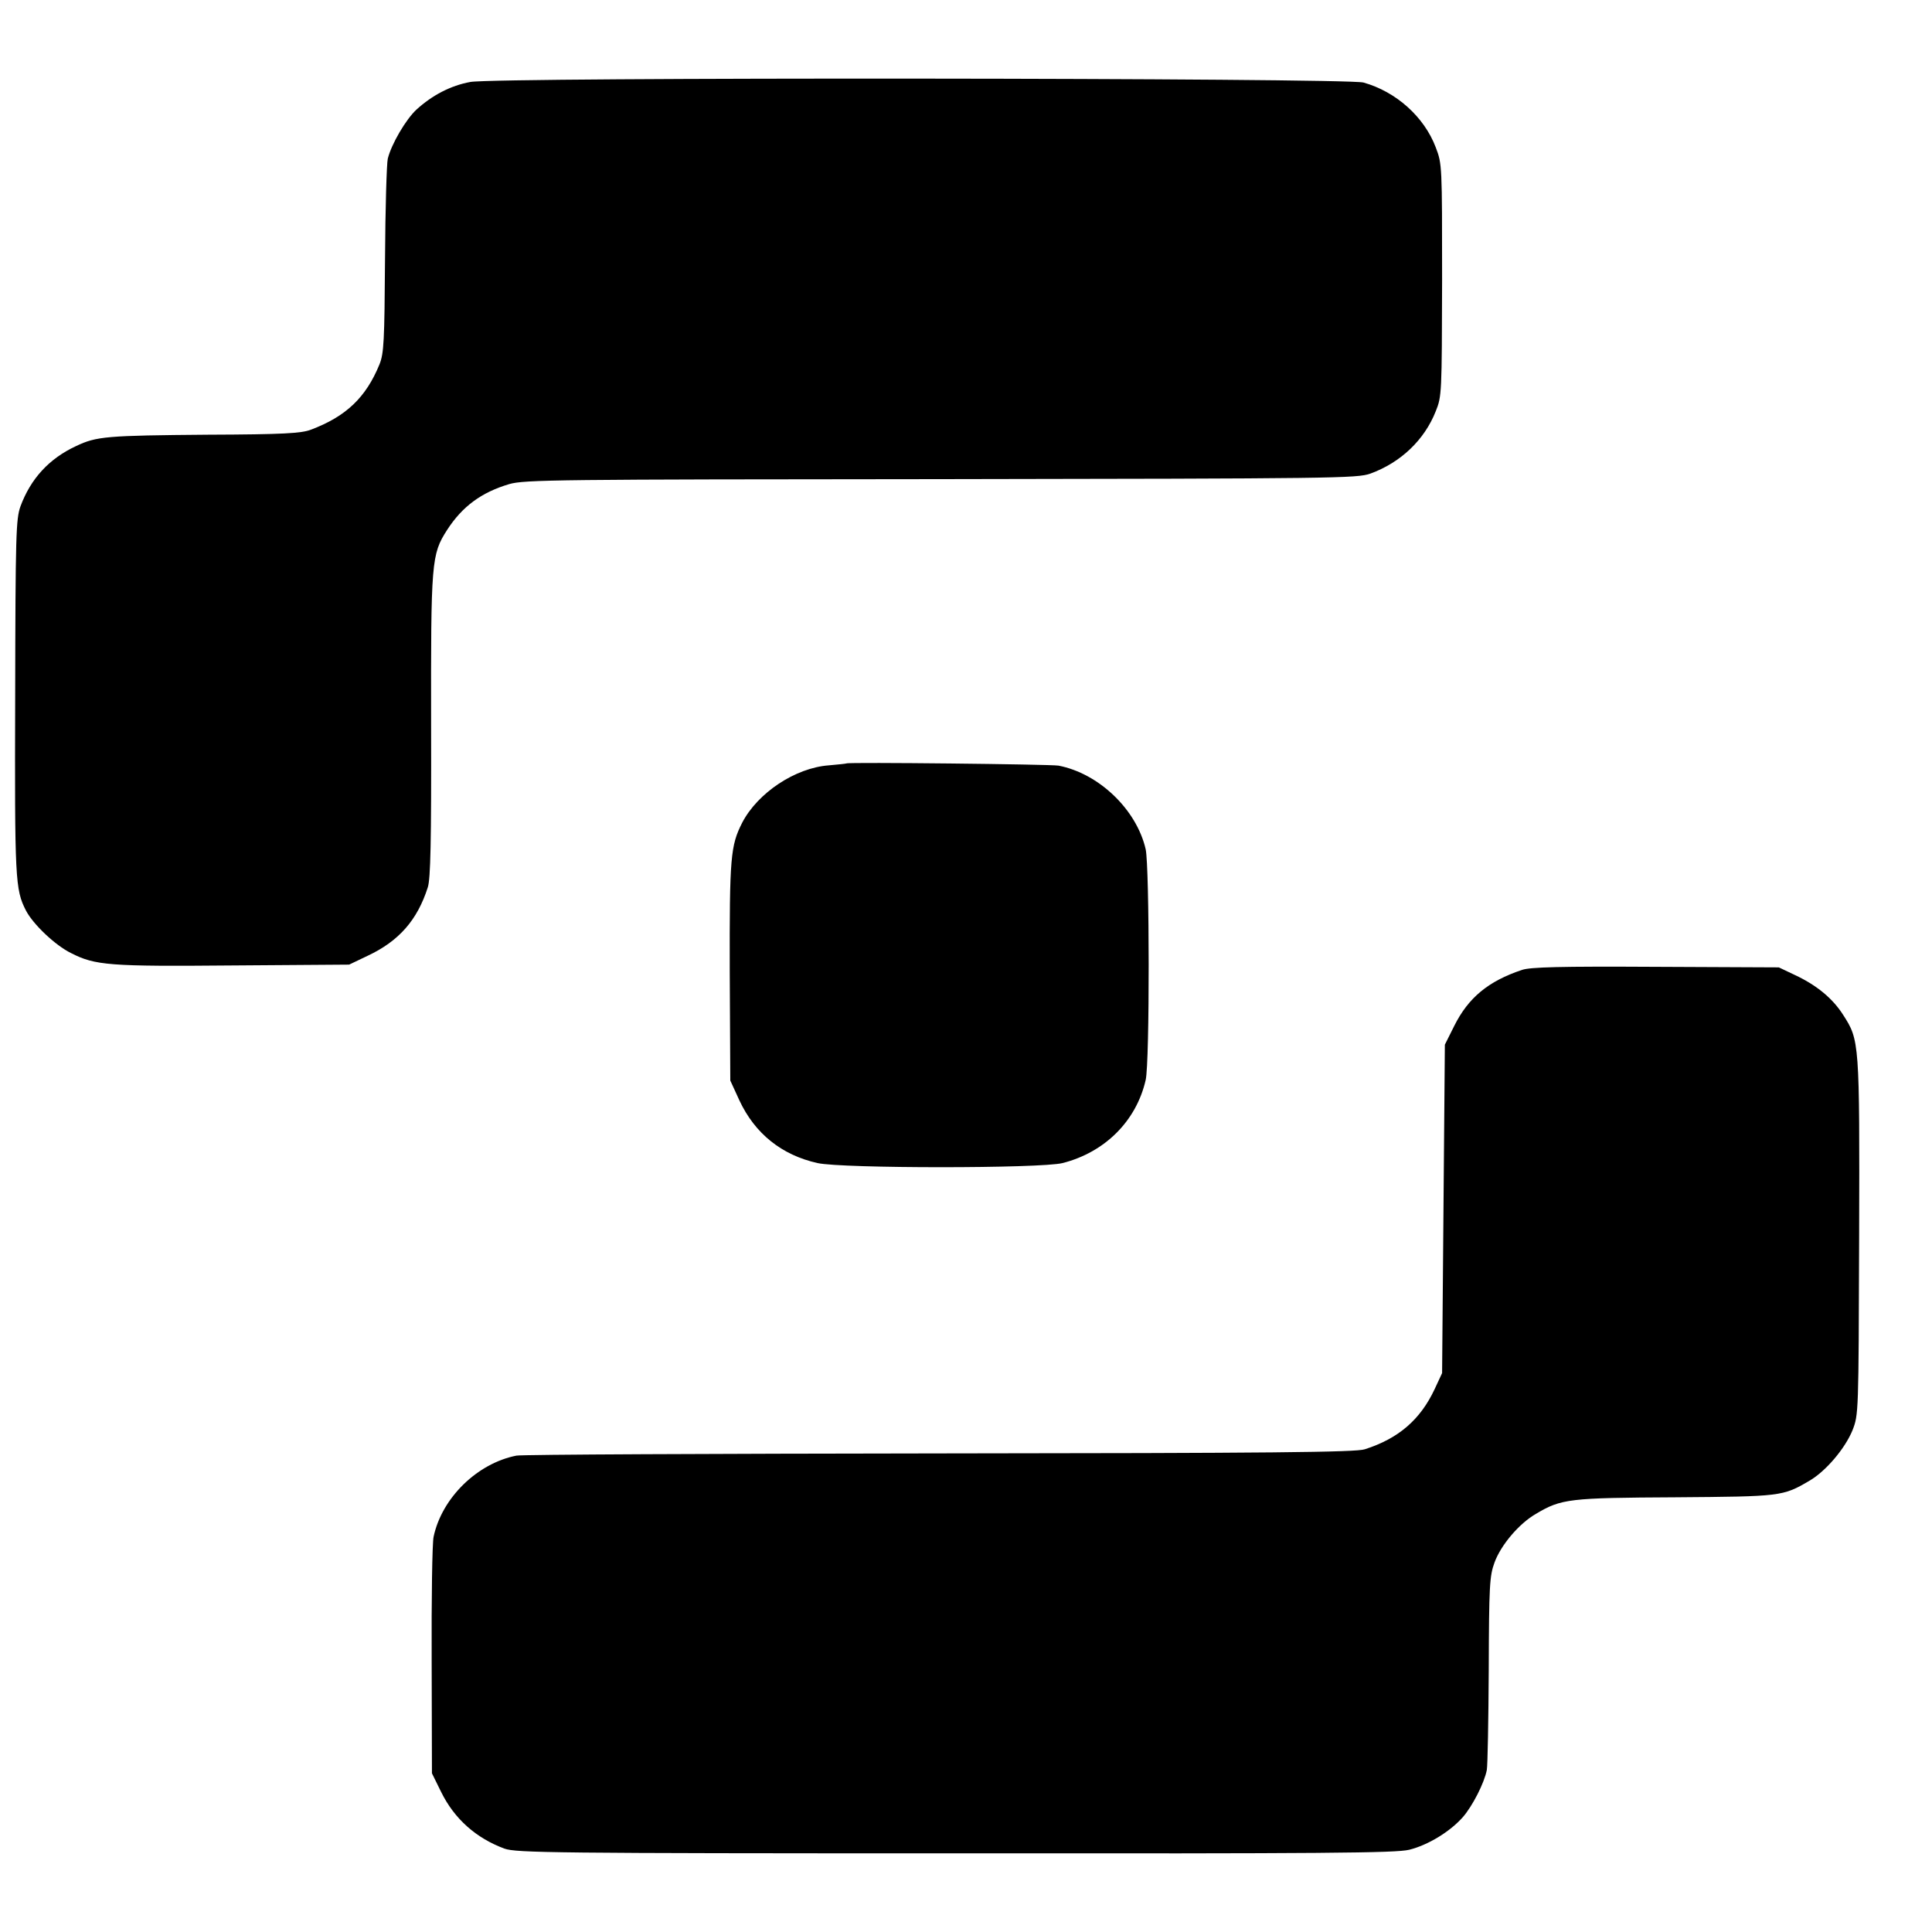
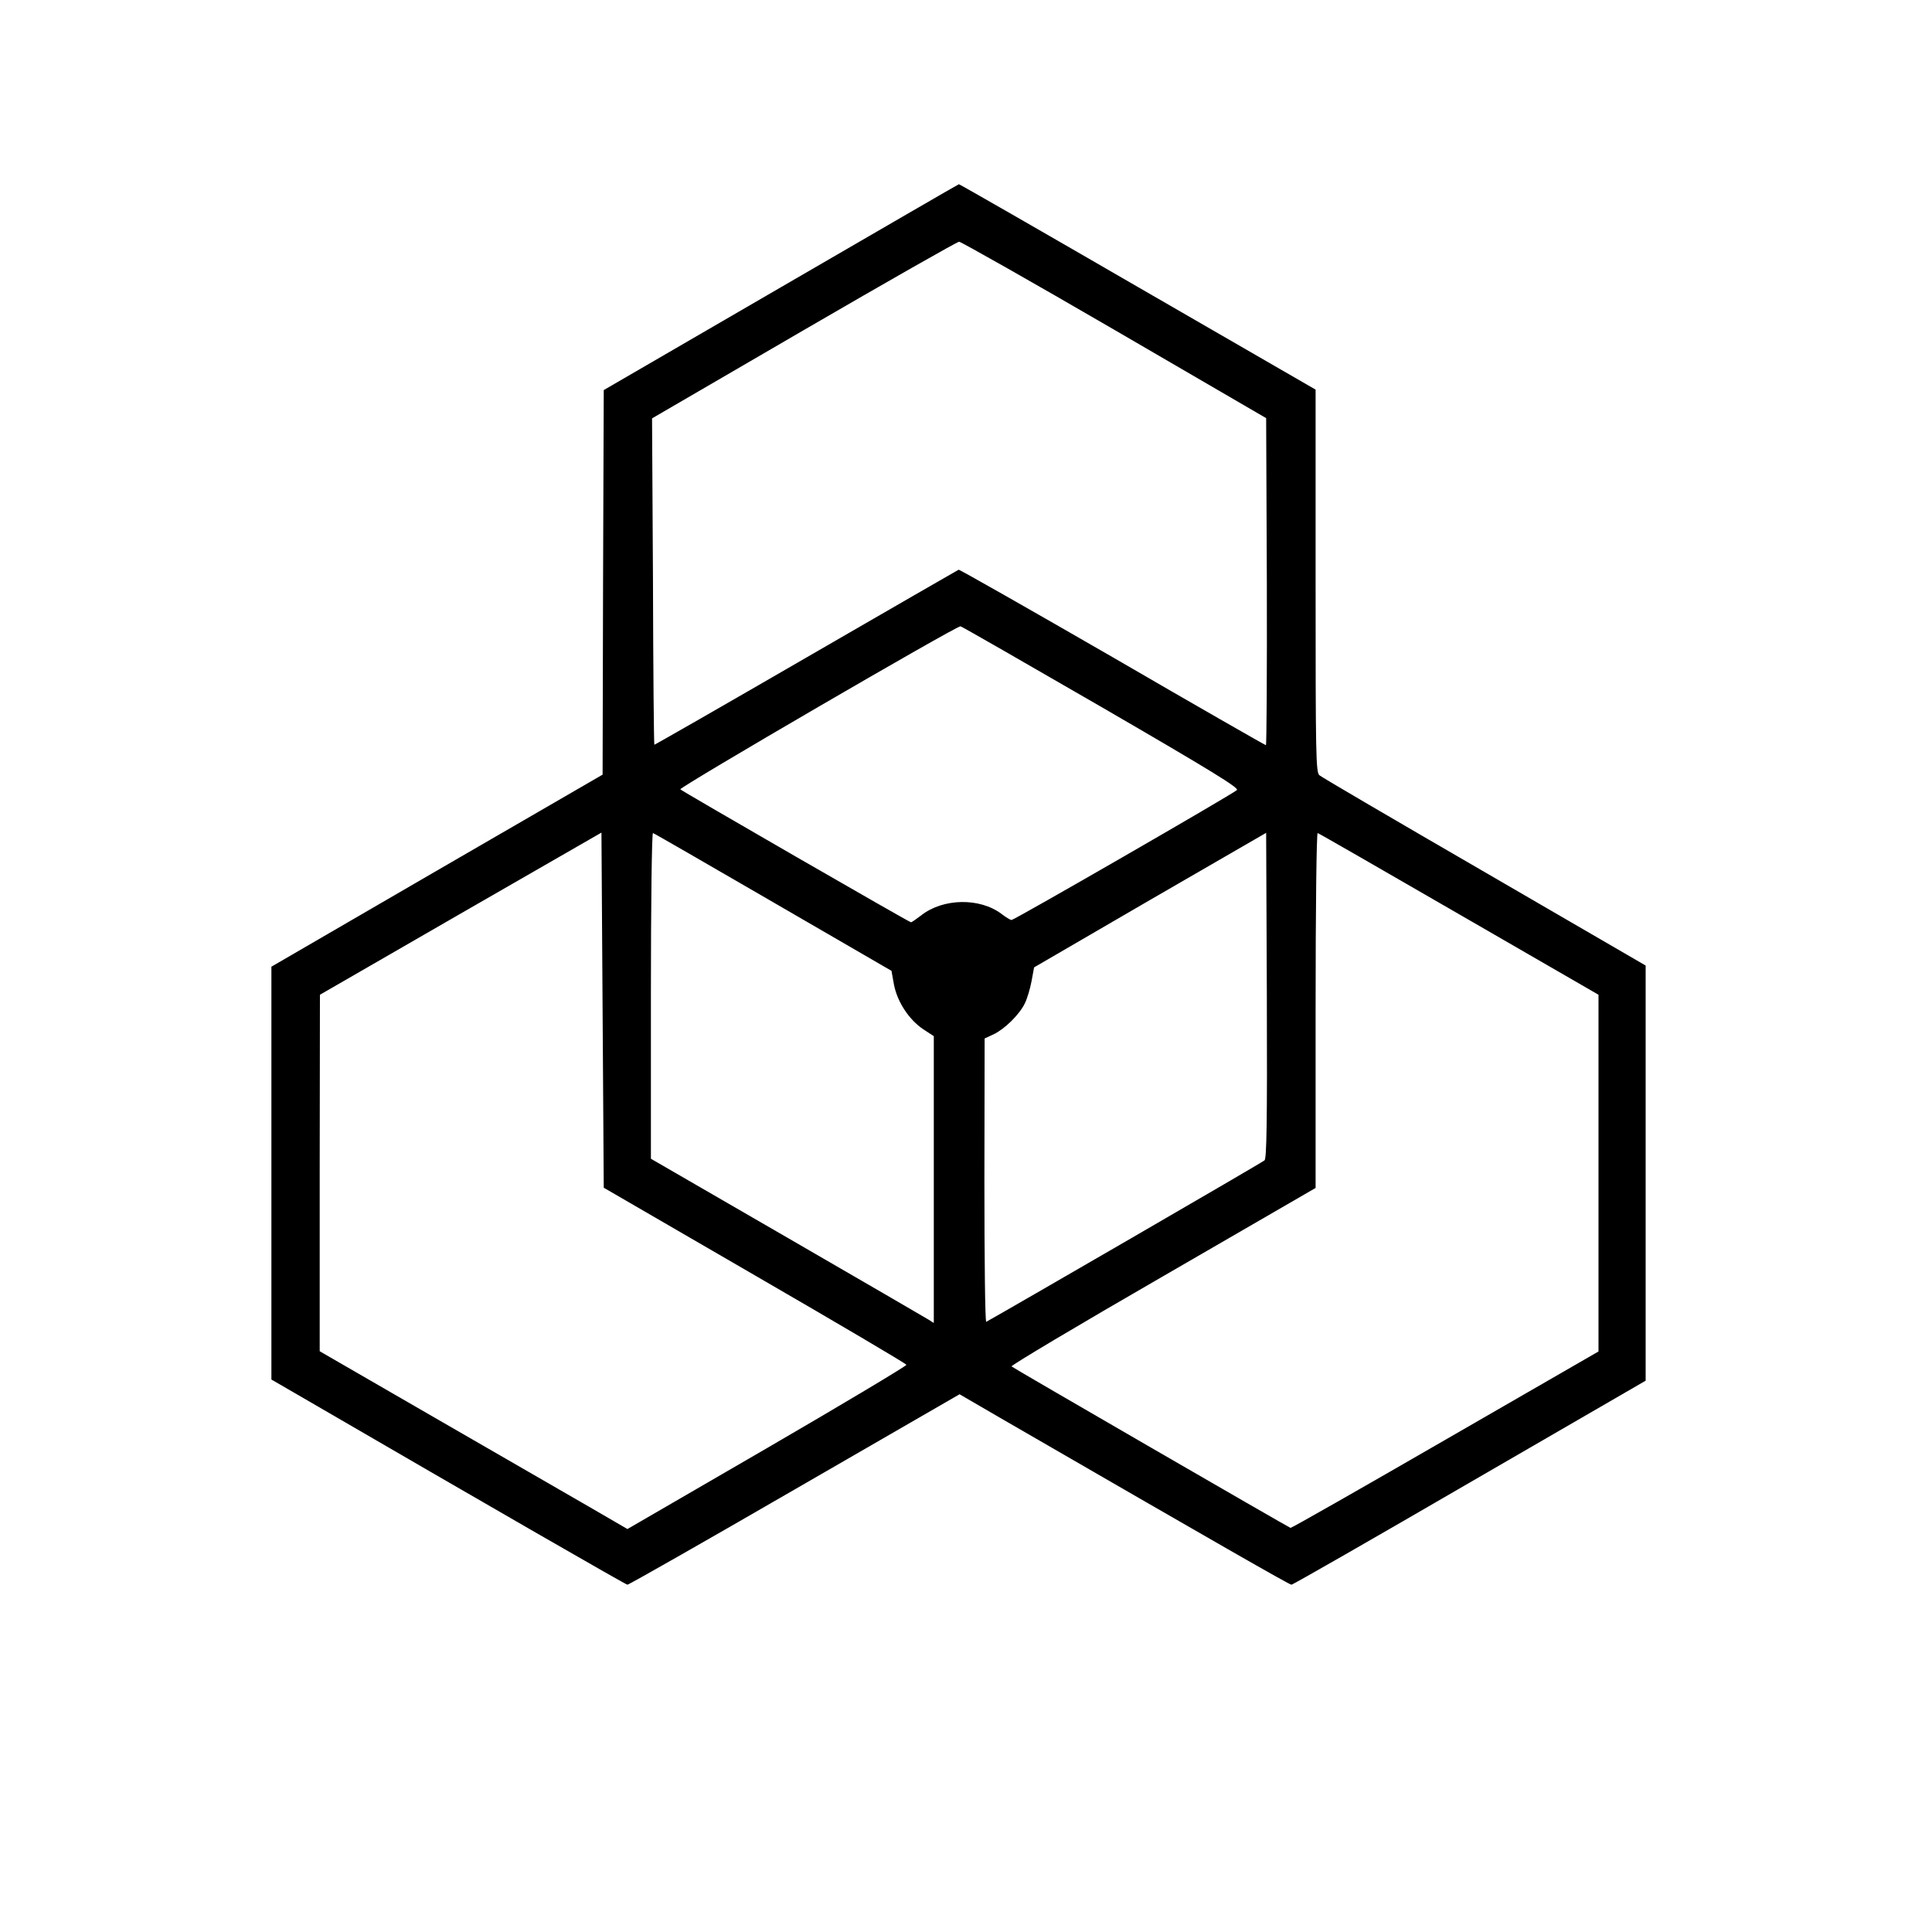
- <svg xmlns="http://www.w3.org/2000/svg" version="1.0" width="700pt" height="700pt" viewBox="0 0 700 700" preserveAspectRatio="xMidYMid meet">
-   <g transform="translate(0,700) scale(0.1,-0.1)" fill="#000000" stroke="none">
-     <path d="M1704 6703 c-71 -13 -138 -48 -195 -100 -38 -35 -91 -125 -104 -178 -4 -16 -9 -181 -10 -365 -2 -297 -4 -340 -20 -380 -49 -120 -121 -189 -249 -237 -34 -13 -99 -17 -373 -18 -368 -3 -403 -6 -477 -41 -99 -46 -165 -119 -202 -219 -16 -46 -18 -99 -19 -690 -2 -662 0 -698 39 -774 26 -50 106 -126 163 -154 88 -45 138 -49 588 -45 l420 3 67 32 c113 53 180 129 218 248 10 31 13 164 12 585 -1 598 1 621 58 710 55 85 124 136 225 166 55 16 171 17 1565 18 1430 2 1507 3 1555 20 110 40 196 122 237 226 22 54 22 66 23 475 0 416 0 421 -23 481 -42 111 -144 202 -262 235 -64 17 -3141 20 -3236 2z" />
-     <path d="M3067 4234 c-1 -1 -30 -4 -64 -7 -122 -9 -258 -100 -314 -208 -42 -83 -46 -123 -45 -539 l2 -395 33 -72 c56 -120 153 -198 283 -227 89 -20 808 -20 888 0 153 39 267 152 301 301 15 65 14 771 0 836 -33 144 -170 275 -316 303 -29 5 -762 13 -768 8z" />
-     <path d="M5515 3486 c-123 -41 -195 -101 -246 -203 l-34 -68 -5 -595 -5 -595 -27 -58 c-52 -111 -131 -179 -253 -218 -32 -11 -347 -14 -1540 -15 -825 -1 -1515 -4 -1534 -8 -142 -28 -270 -153 -300 -294 -5 -23 -8 -226 -7 -450 l1 -407 33 -67 c48 -98 127 -168 230 -206 43 -15 175 -17 1634 -17 1346 -1 1595 1 1644 13 68 17 147 65 194 118 35 40 78 124 87 171 3 16 6 179 7 363 1 306 3 340 21 389 23 63 89 141 150 176 92 55 121 58 505 60 383 3 389 3 486 60 60 35 129 117 156 183 22 57 22 58 24 702 2 708 1 711 -58 803 -38 60 -97 108 -174 144 l-59 28 -445 2 c-350 2 -454 -1 -485 -11z" />
+ <svg xmlns="http://www.w3.org/2000/svg" version="1.0" width="840pt" height="840pt" viewBox="0 0 840 840" preserveAspectRatio="xMidYMid meet">
+   <g transform="translate(0,840) scale(0.1,-0.1)" fill="#000000" stroke="none">
+     <path d="M3395 7151 l-770 -447 -3 -836 -2 -836 -720 -417 -720 -418 0 -898 0 -897 102 -59 c869 -505 1439 -833 1446 -833 6 0 333 186 727 414 l717 414 191 -111 c932 -539 1243 -717 1252 -717 6 0 355 200 775 444 l765 443 0 903 0 902 -701 407 c-385 223 -708 412 -717 420 -16 12 -17 84 -17 845 l0 832 -774 447 c-425 246 -775 447 -777 446 -2 0 -350 -202 -774 -448z m1450 -185 l660 -384 3 -711 c1 -391 -1 -711 -4 -711 -3 0 -304 172 -667 383 -364 210 -665 381 -669 380 -4 -2 -303 -174 -664 -383 -361 -209 -658 -379 -659 -378 -2 2 -5 322 -6 711 l-4 708 660 384 c363 211 667 384 675 384 8 0 312 -172 675 -383z m-56 -1640 c481 -279 599 -352 589 -361 -19 -18 -968 -565 -980 -565 -5 0 -25 12 -43 26 -95 72 -255 69 -350 -6 -21 -16 -41 -30 -44 -30 -8 0 -992 568 -1003 578 -8 8 1202 712 1218 709 6 -1 281 -159 613 -351z m-1507 -2471 c361 -209 658 -384 659 -389 0 -5 -272 -168 -606 -362 l-607 -352 -167 97 c-92 53 -393 227 -669 386 l-502 290 0 775 1 775 612 353 612 352 5 -772 5 -772 657 -381z m80 1622 l514 -298 11 -61 c15 -75 65 -151 127 -193 l46 -30 0 -624 0 -623 -22 14 c-13 8 -290 169 -615 357 l-593 343 0 710 c0 400 4 708 9 706 5 -1 240 -137 523 -301z m2136 -1122 c-9 -9 -1142 -665 -1210 -702 -5 -2 -8 274 -8 614 l1 618 39 18 c48 23 112 85 136 135 10 20 23 64 29 96 l11 60 504 293 505 292 3 -707 c2 -557 -1 -709 -10 -717z m846 1070 l606 -350 0 -775 0 -776 -666 -384 c-367 -212 -669 -384 -673 -383 -8 2 -1204 694 -1213 702 -4 4 291 180 657 391 l665 385 0 773 c0 441 4 772 9 770 5 -1 281 -160 615 -353z" />
  </g>
</svg>
